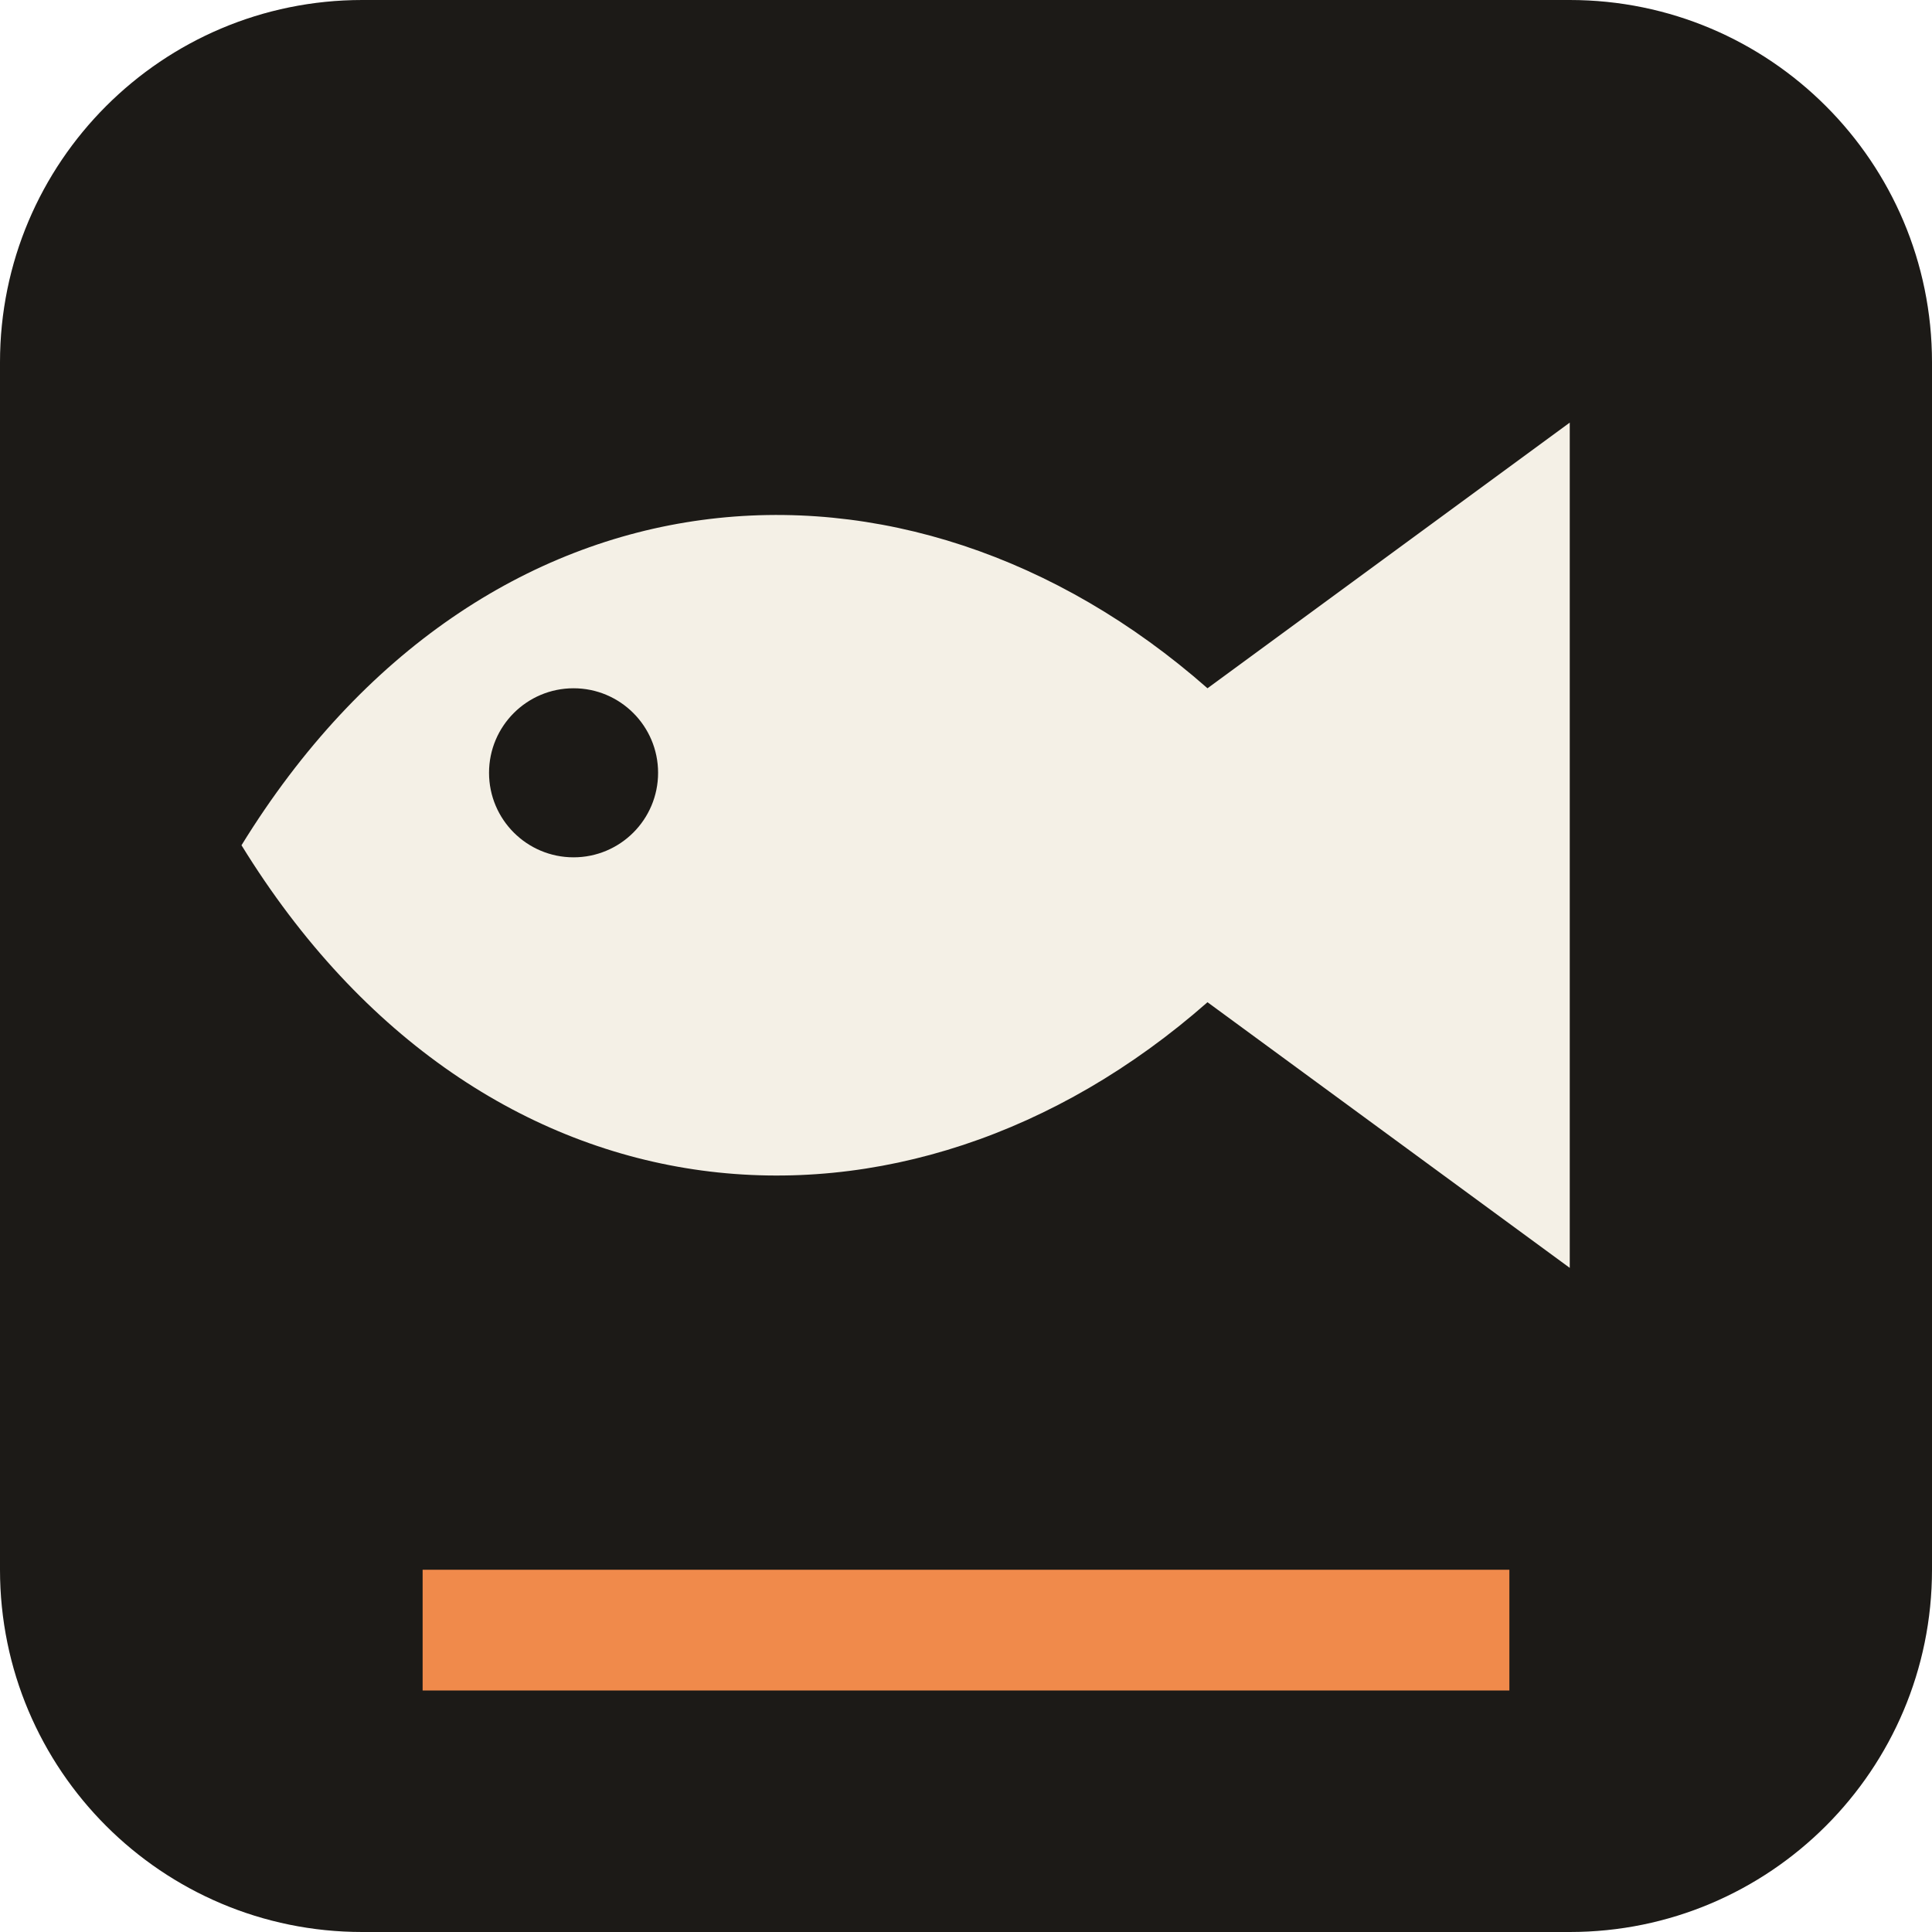
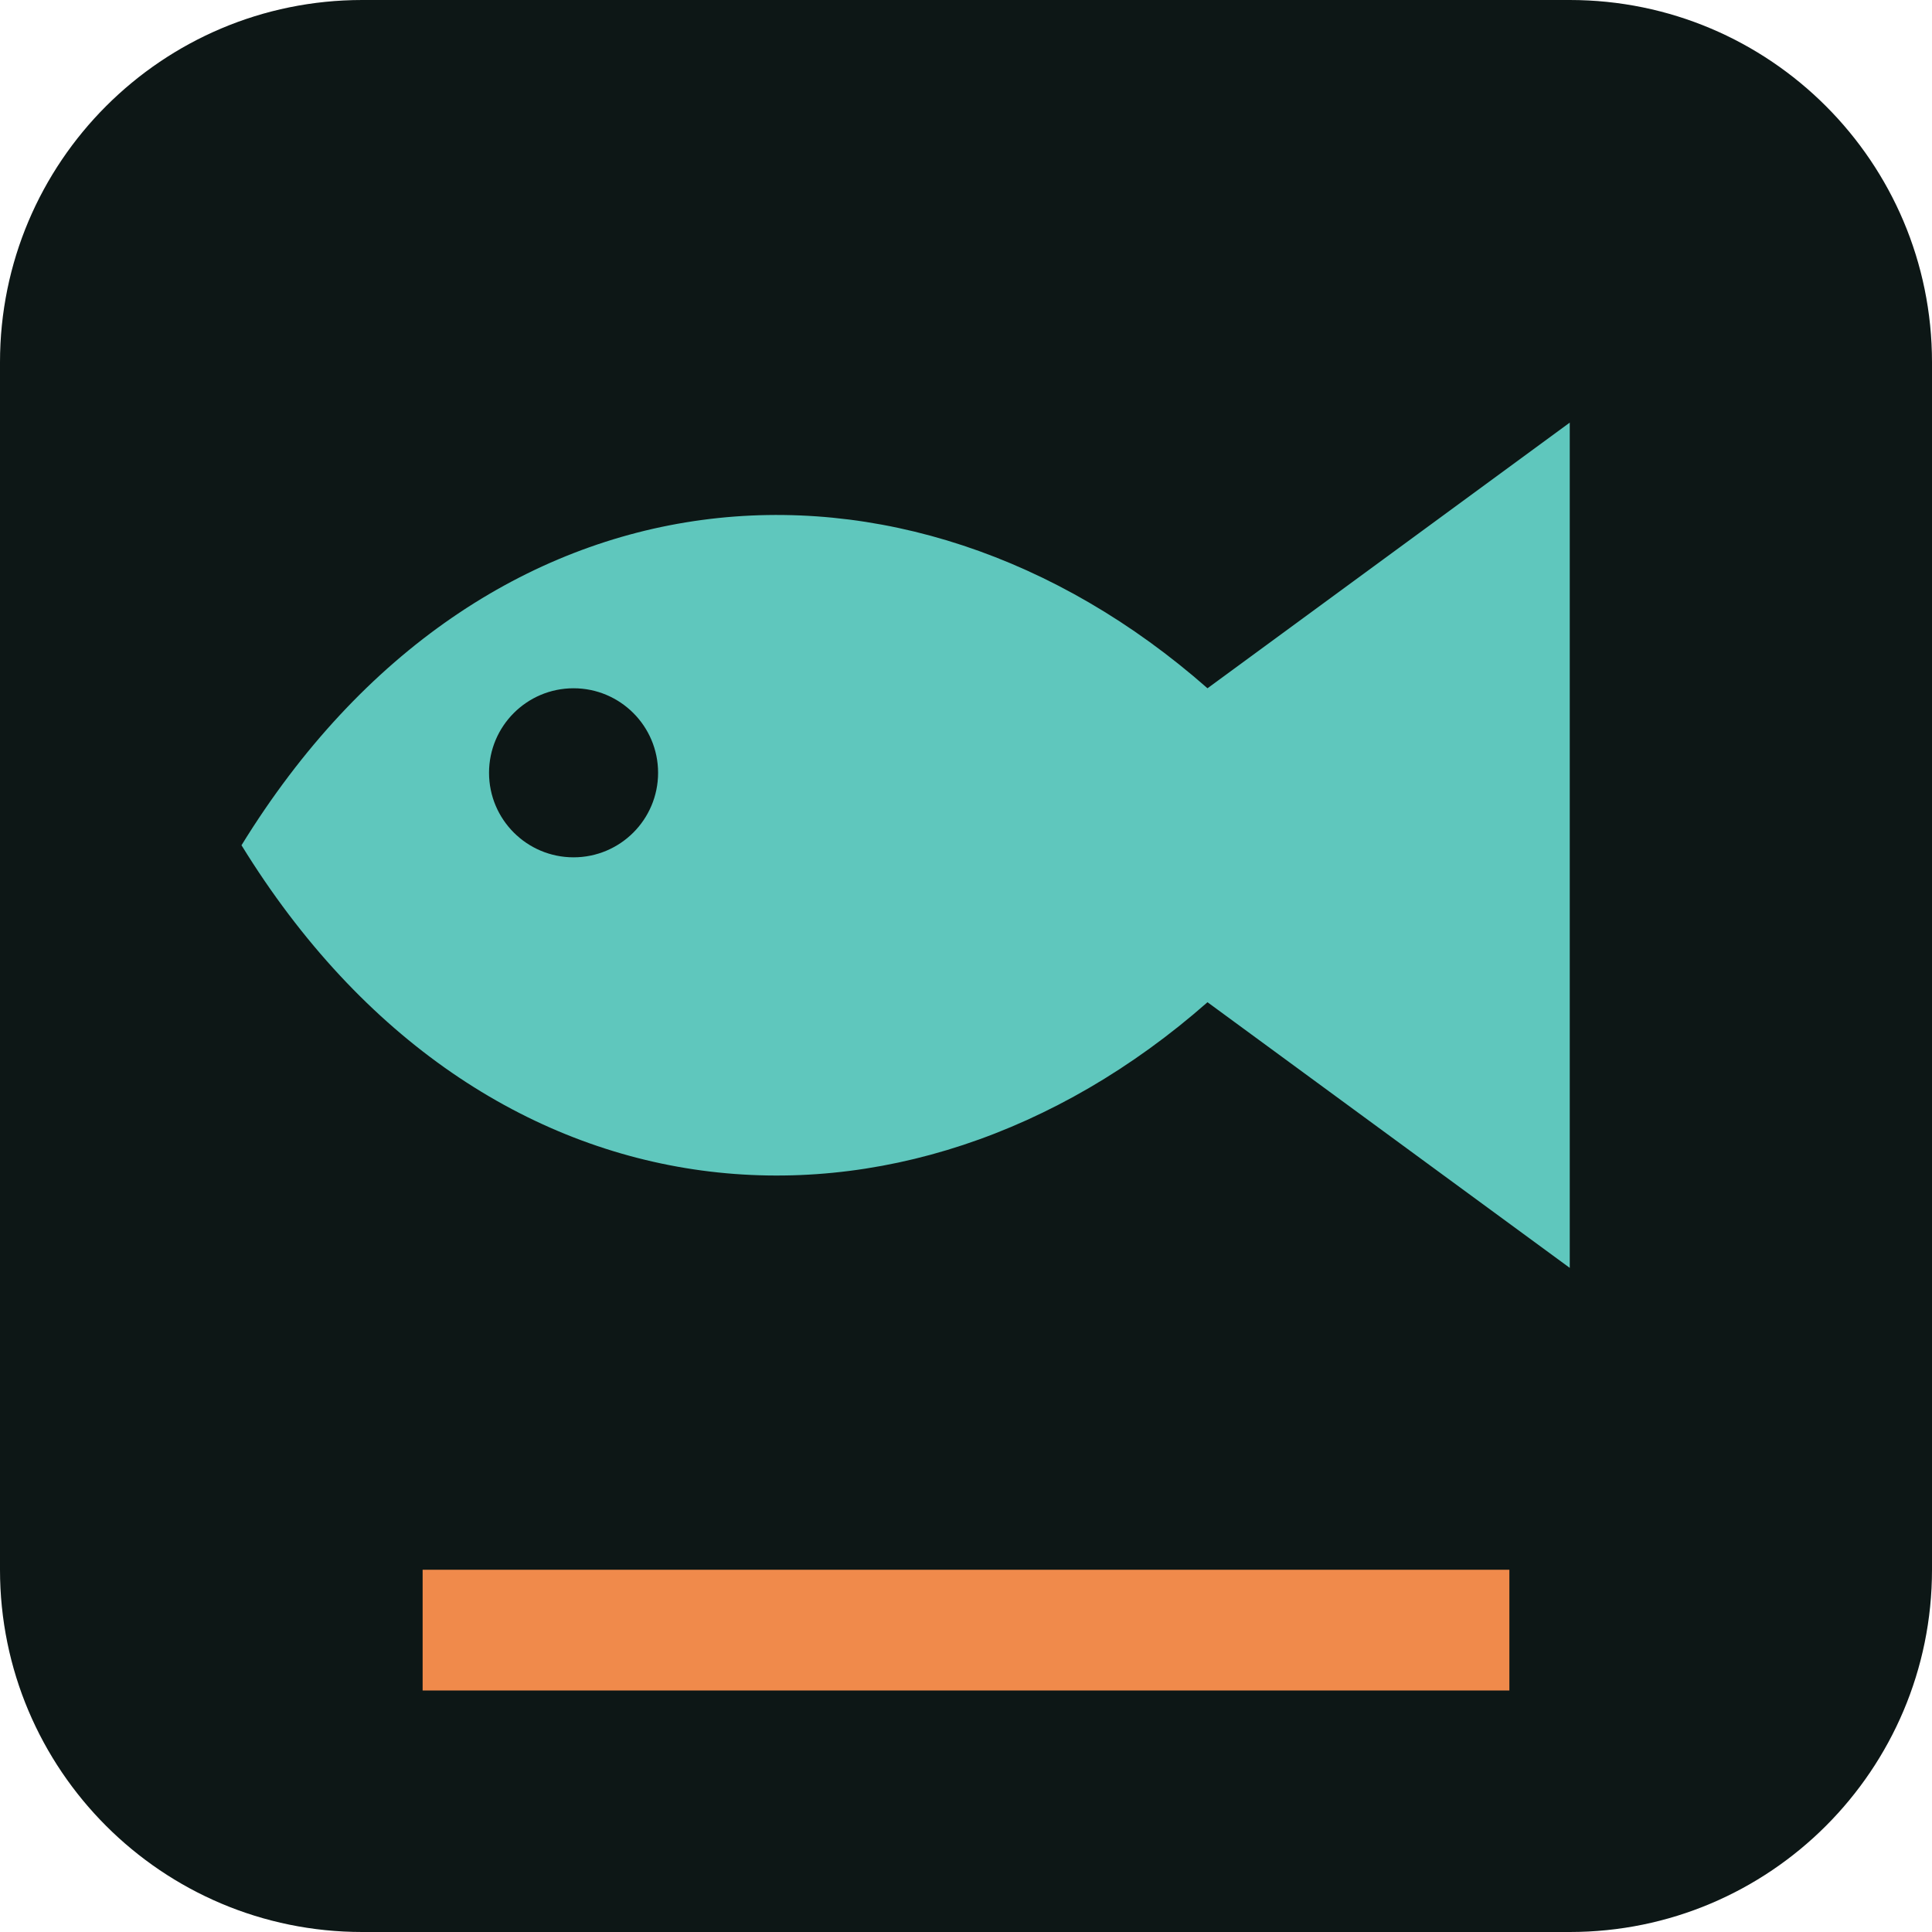
<svg xmlns="http://www.w3.org/2000/svg" viewBox="0 0 32 32">
-   <rect width="32" height="32" rx="6" fill="#1c1a17" />
-   <path d="M4 14c4-6.5 11-7 16-2.6l6-4.4v14l-6-4.4c-5 4.4-12 3.9-16-2.6z" fill="#f4f0e6" />
-   <circle cx="9.5" cy="12.8" r="1.4" fill="#1c1a17" />
+   <rect width="32" height="32" rx="6" fill="#0d1716" />
+   <path d="M4 14c4-6.5 11-7 16-2.6l6-4.4v14l-6-4.4c-5 4.4-12 3.9-16-2.6z" fill="#5fc7bd" />
+   <circle cx="9.5" cy="12.8" r="1.4" fill="#0d1716" />
  <rect x="7" y="26" width="18" height="2" fill="#f08a4b" />
</svg>
